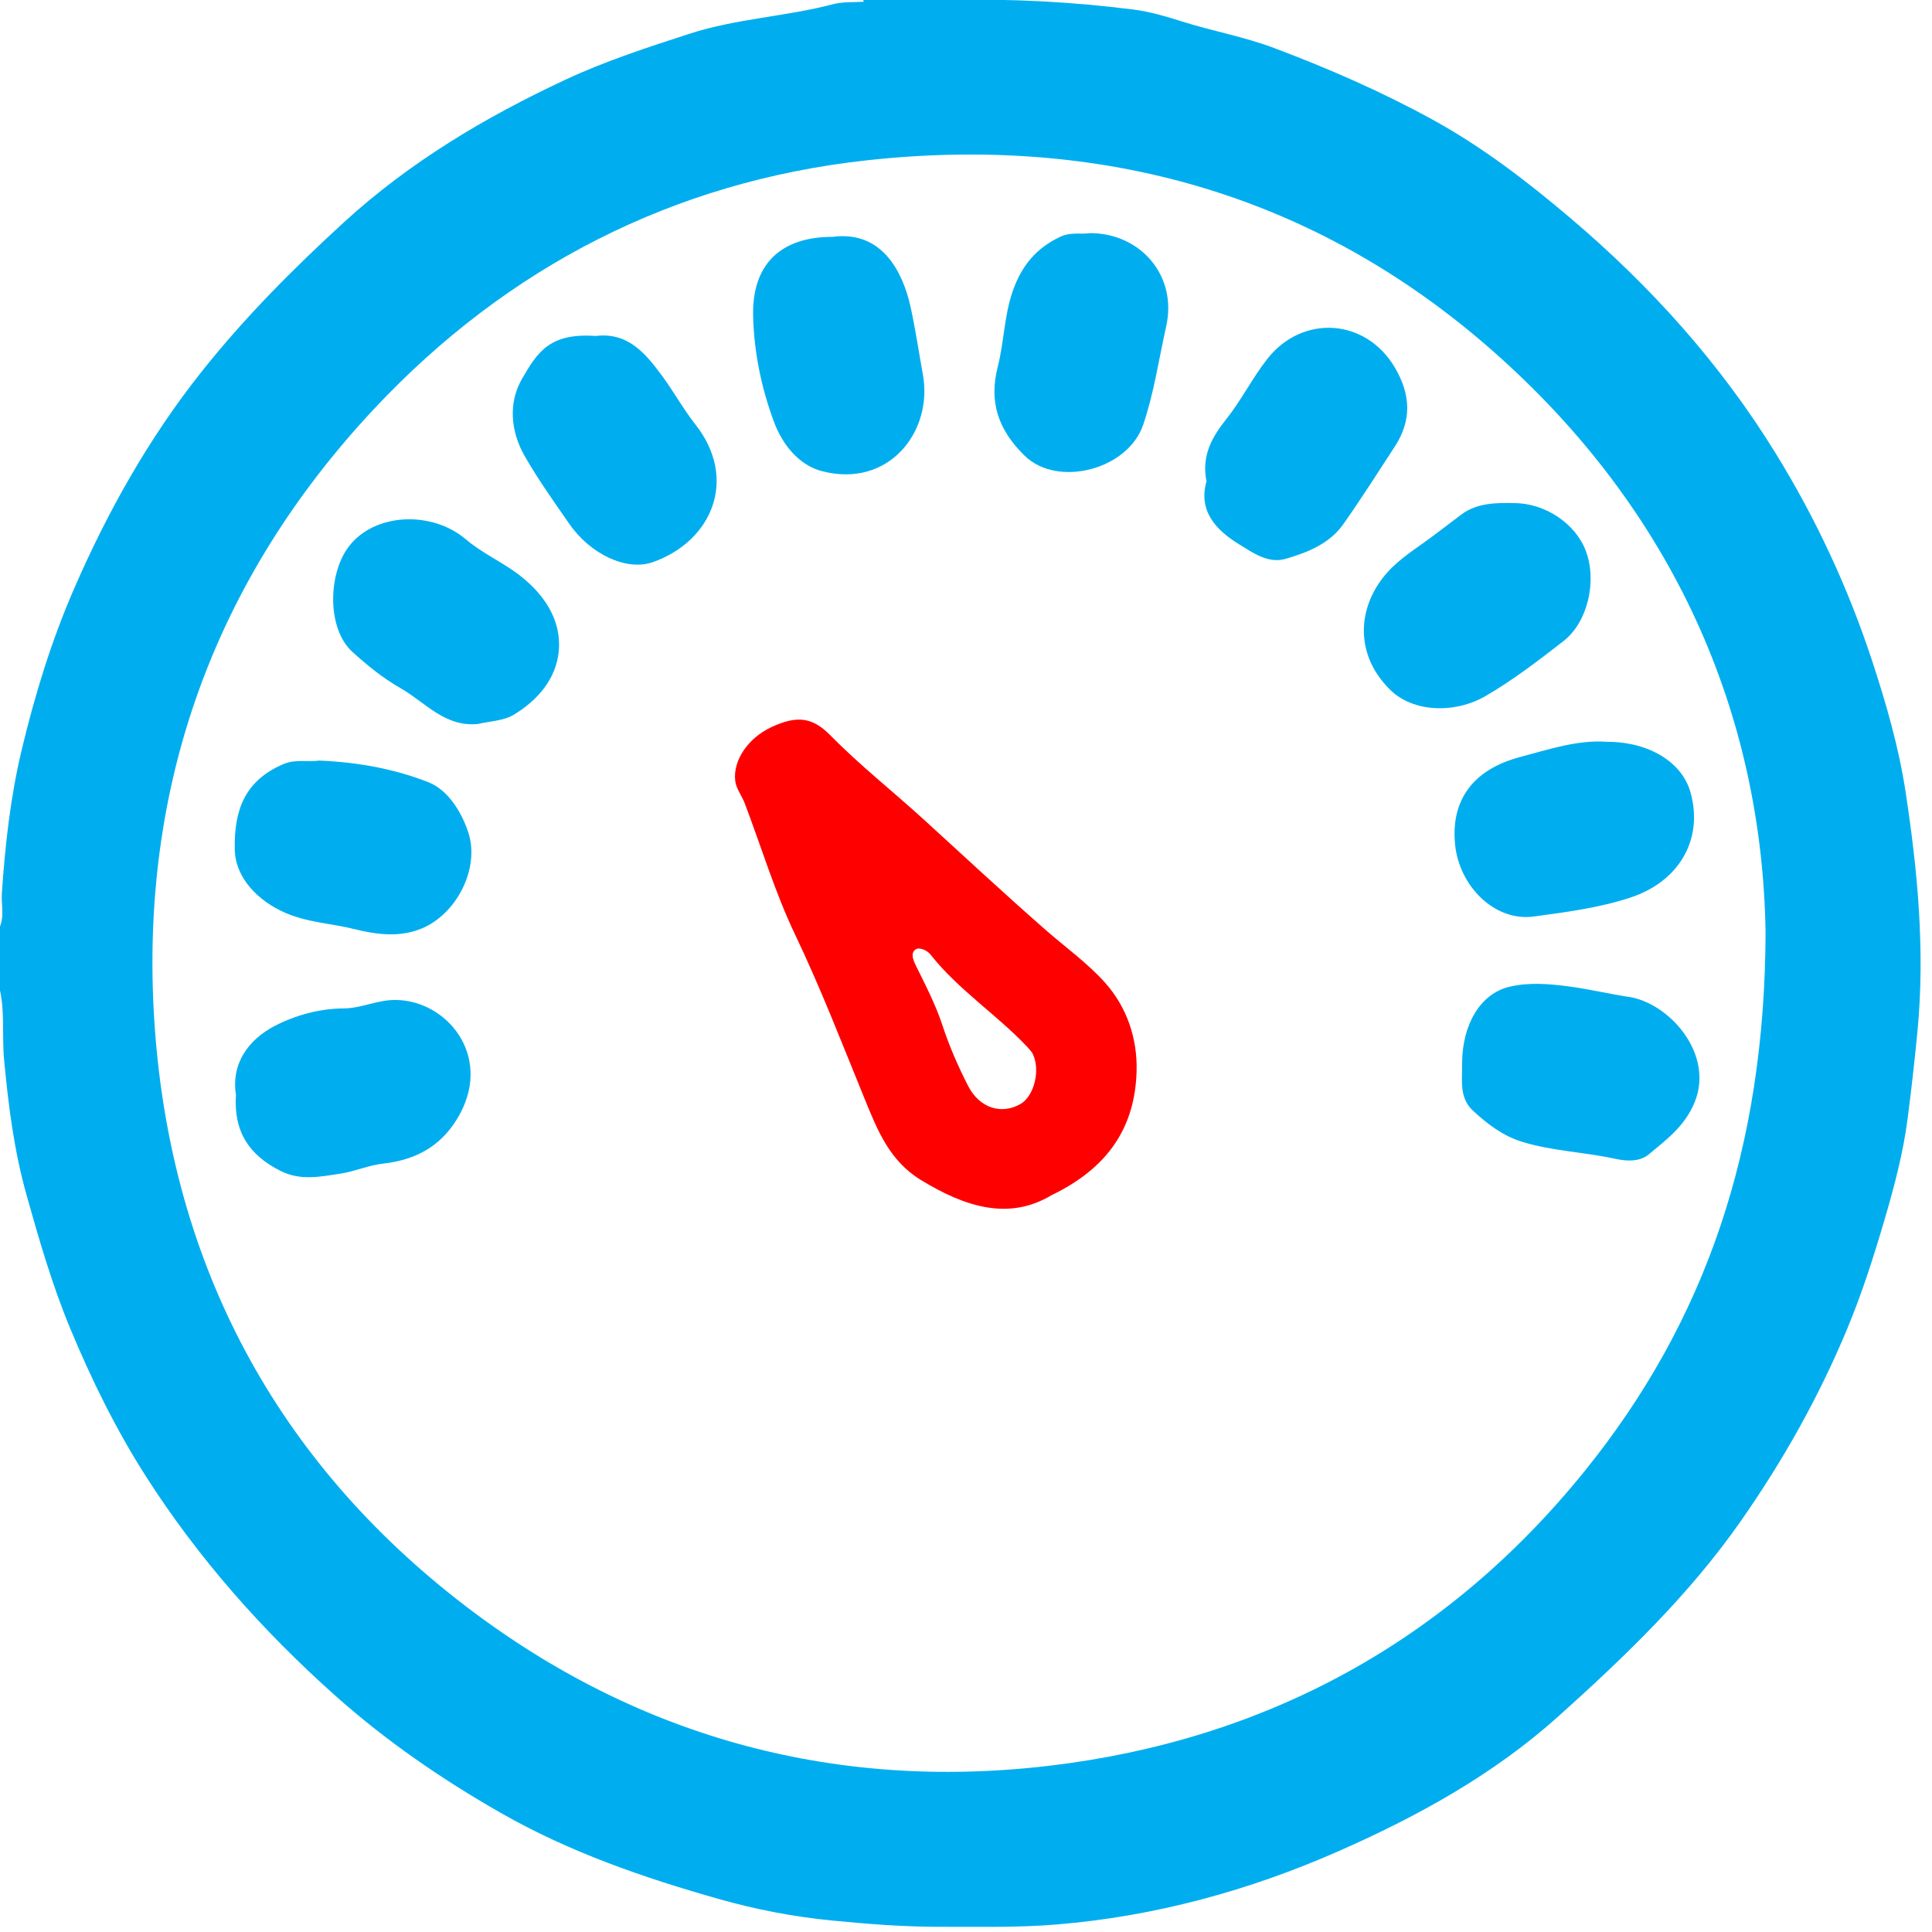
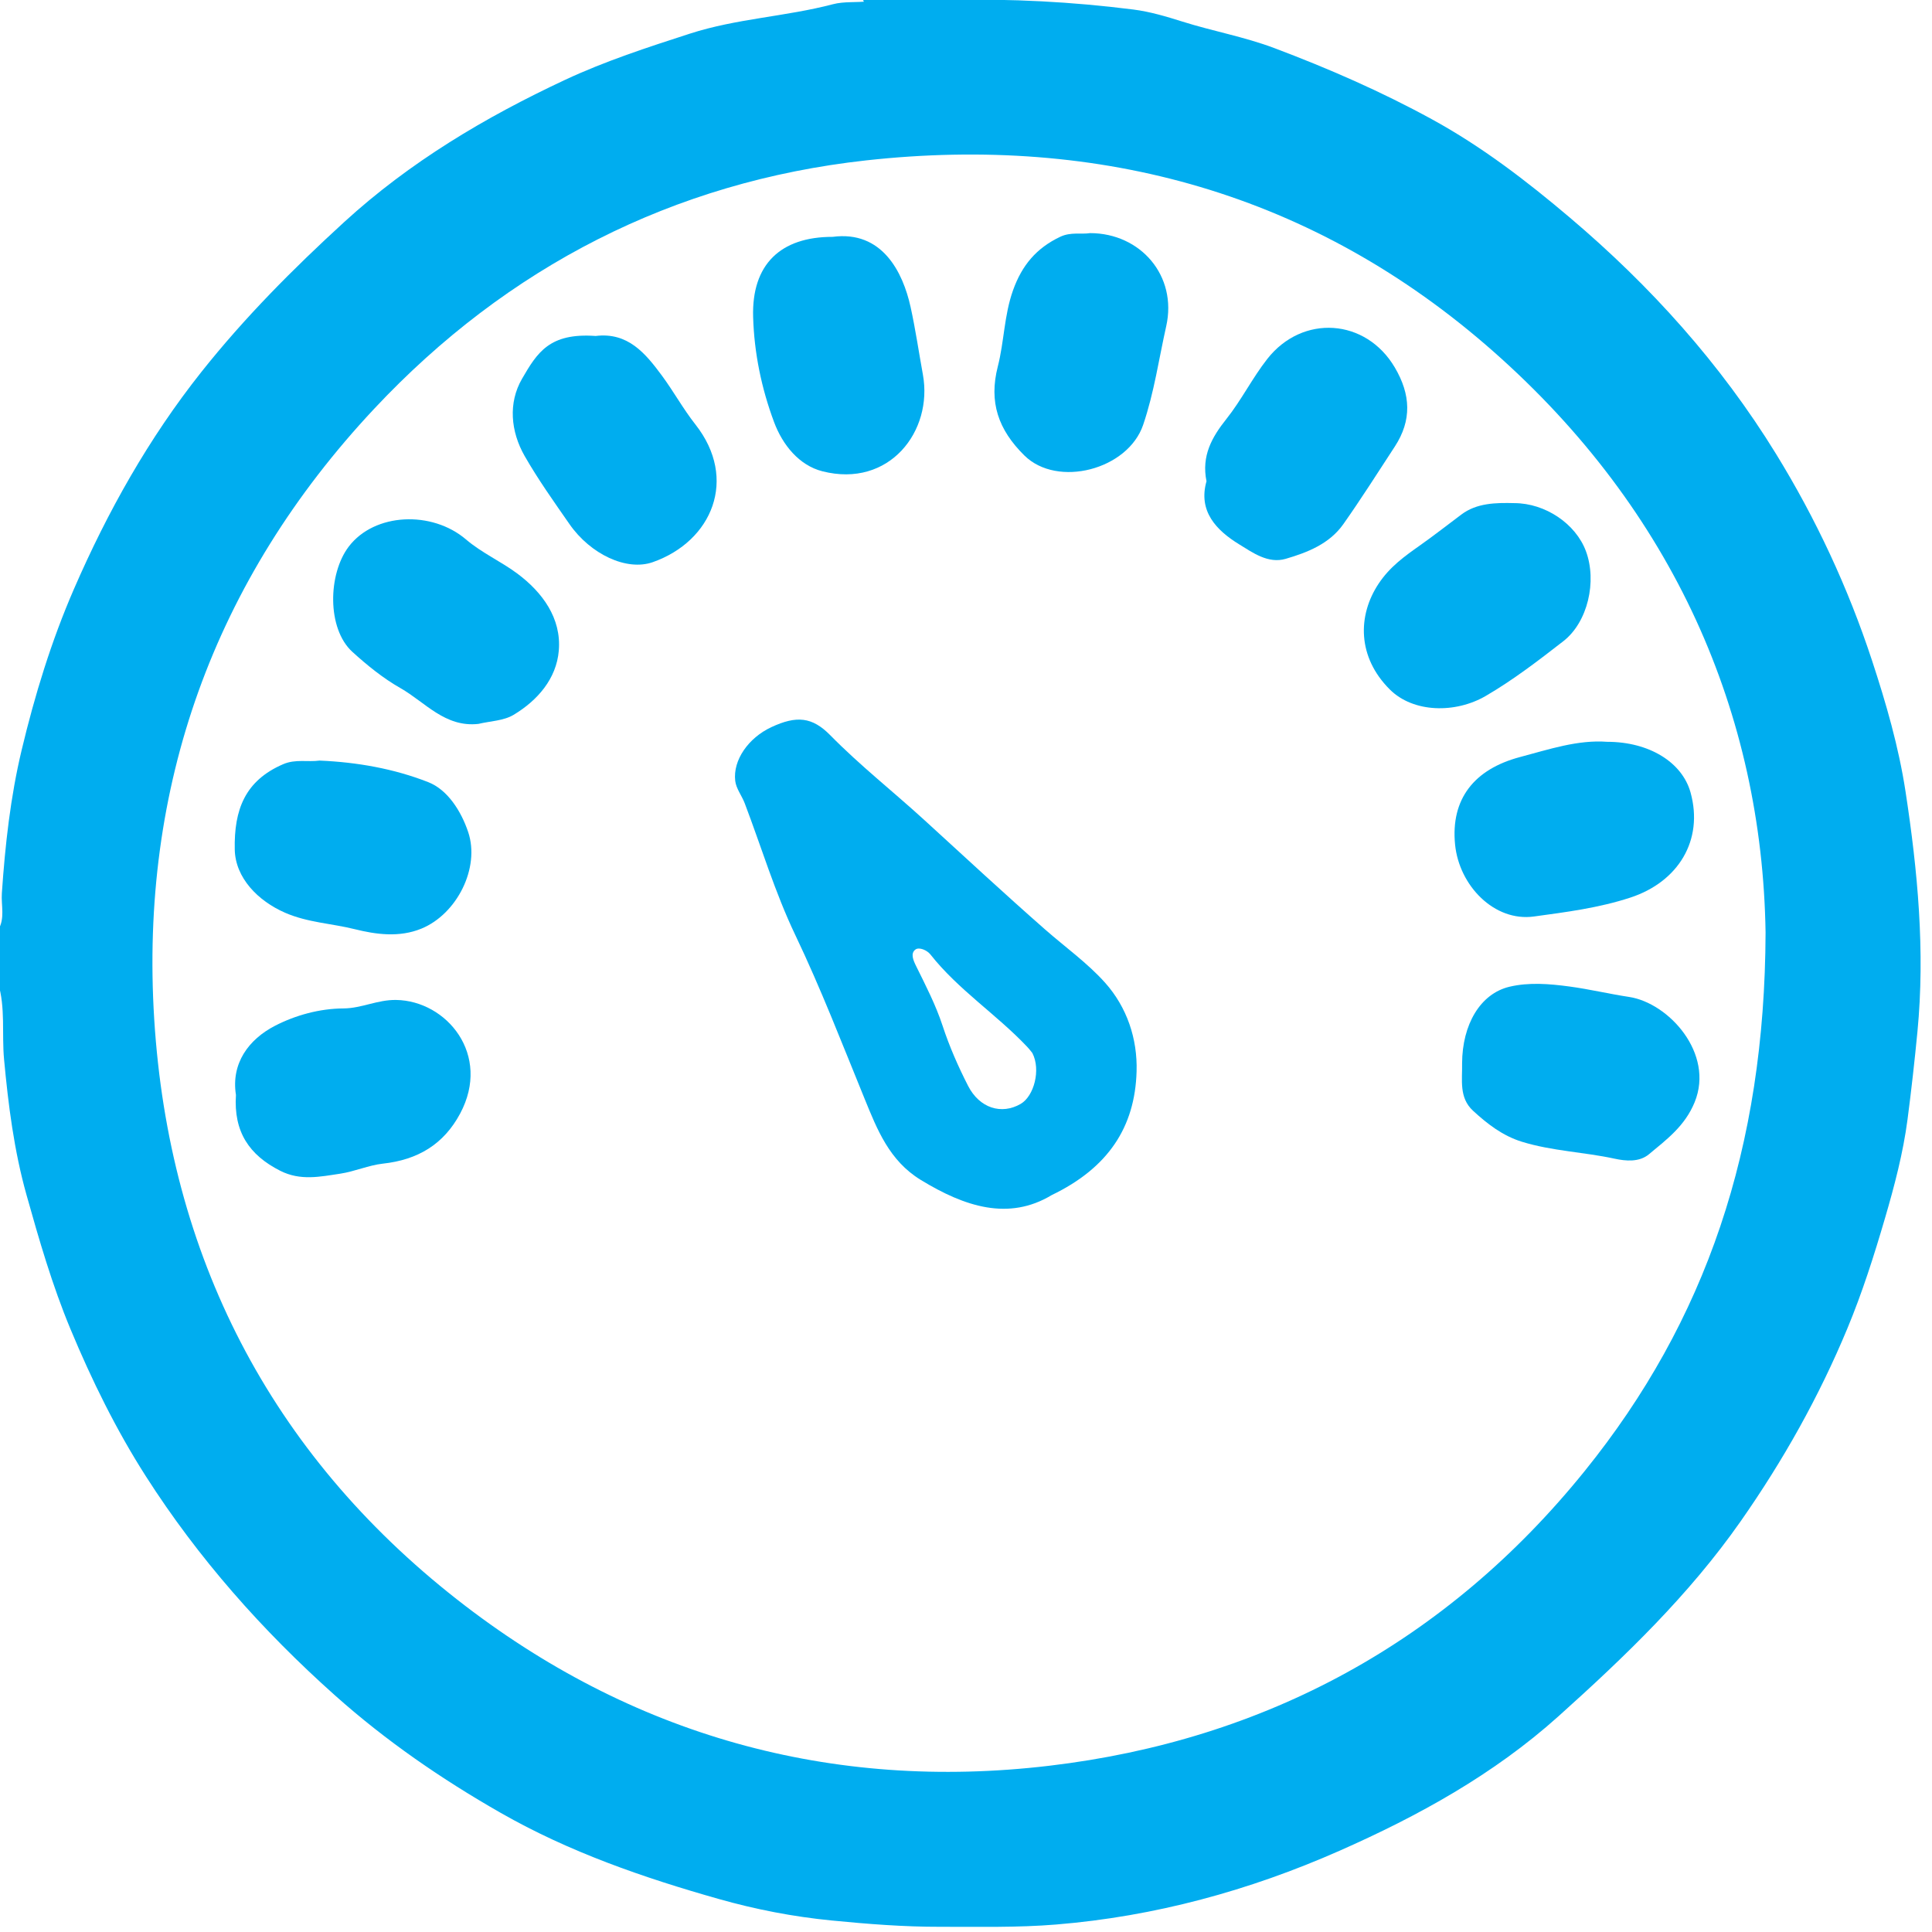
<svg xmlns="http://www.w3.org/2000/svg" version="1.1" id="Layer_1" x="0px" y="0px" width="320px" height="320px" viewBox="0 0 320 320" enable-background="new 0 0 320 320" xml:space="preserve">
  <g>
-     <path fill="#00AEEF" d="M143.368,0.896c-0.187-0.404-0.373-0.809-0.56-1.213c5,0,10,0,15,0c-0.013,0.197,0.012,0.388,0.077,0.574   c-3.734,0.017-7.468,0.055-11.202,0.04C145.528,0.292,144.412,0.356,143.368,0.896z" />
-     <path fill="#00AEEF" d="M-0.317,155.933c1.957,1.458,1.915,2.917,0,4.375C-0.317,158.85-0.317,157.391-0.317,155.933z" />
-     <path fill="#00AEEF" d="M315.614,131.092c-1.128-7.374-3.216-14.604-5.564-21.738c-3.959-12.025-9.268-23.414-15.878-34.165   c-9.18-14.928-20.771-27.804-34.129-39.125c-7.16-6.069-14.574-11.765-22.835-16.287c-8.41-4.606-17.147-8.424-26.132-11.809   c-4.994-1.881-10.199-2.803-15.241-4.395c-2.599-0.82-5.349-1.646-8.138-1.998c-10.125-1.279-20.287-1.816-30.487-1.572   c-4.456,0.12-8.922-0.247-13.38,0.199c-1.957,0.259-3.976-0.001-5.88,0.5c-7.802,2.051-15.925,2.362-23.683,4.87   c-7.024,2.271-14.057,4.559-20.703,7.668c-13.216,6.185-25.672,13.583-36.571,23.553c-8.47,7.748-16.511,15.837-23.634,24.809   C24.641,72.583,17.823,84.73,12.245,97.565c-3.739,8.603-6.485,17.567-8.66,26.671c-1.857,7.775-2.734,15.732-3.278,23.716   c-0.138,2.039,0.562,4.173-0.624,6.105c0,0.625,0,1.25,0,1.875c0.908,1.458,0.908,2.917,0,4.375c0,0.833,0,1.666,0,2.5   c1.248,4.141,0.599,8.436,0.989,12.649c0.703,7.576,1.656,15.101,3.71,22.43c2.104,7.507,4.27,14.99,7.279,22.222   c3.529,8.48,7.584,16.725,12.503,24.416c8.671,13.56,19.268,25.533,31.32,36.285c8.448,7.535,17.645,13.858,27.431,19.449   c11.379,6.502,23.646,10.74,36.172,14.284c6.095,1.726,12.319,2.931,18.656,3.551c5.982,0.587,11.949,1.056,17.975,1.046   c6.413-0.01,12.843,0.145,19.224-0.379c16.315-1.335,31.974-5.617,46.882-12.197c13.057-5.764,25.543-12.631,36.31-22.297   c11.021-9.894,21.633-20.088,30.186-32.313c7.018-10.031,12.955-20.602,17.646-31.883c2.476-5.949,4.423-12.072,6.237-18.266   c1.58-5.4,3.014-10.848,3.738-16.363c0.633-4.825,1.176-9.699,1.646-14.564C318.876,157.5,317.629,144.252,315.614,131.092z    M262.489,243.632c-22.835,28.281-52.937,44.603-88.714,48.835c-36.063,4.268-69.305-5.003-98.042-27.517   c-31.068-24.339-47.751-57.123-50.189-96.134c-2.405-38.479,9.84-72.725,36.426-101.101c22.063-23.549,49.602-37.63,81.473-41.147   c38.76-4.277,74.204,5.454,103.888,31.634c29.959,26.421,44.54,60.133,45.103,96.234   C292.32,190.172,282.527,218.811,262.489,243.632z" />
-     <path fill="#00AEEF" d="M266.198,122.867c6.962,0,12.427,3.393,13.813,8.401c2.188,7.901-2.039,14.797-9.957,17.396   c-5.244,1.722-10.672,2.411-15.994,3.138c-6.555,0.896-12.375-5.1-13.053-11.91c-0.752-7.563,3.178-12.488,10.739-14.497   C256.598,124.107,261.359,122.502,266.198,122.867z" />
-     <path fill="#00AEEF" d="M250.828,83.333c5.109,0.011,10.166,3.409,11.854,7.965c1.848,4.985,0.314,11.747-3.742,14.902   c-4.142,3.22-8.342,6.443-12.859,9.073c-5.002,2.911-11.977,2.821-15.887-1.077c-5.387-5.369-5.36-12.235-1.854-17.518   c1.854-2.796,4.295-4.538,6.836-6.332c2.341-1.653,4.589-3.415,6.878-5.129C244.605,83.303,247.747,83.254,250.828,83.333z" />
-     <path fill="#00AEEF" d="M242.169,176.117c0.026-6.404,2.998-11.538,7.863-12.686c3.214-0.758,6.614-0.48,9.903-0.037   c3.314,0.445,6.584,1.229,9.894,1.731c6.558,0.996,14.155,9.358,10.86,17.431c-1.61,3.942-4.623,6.172-7.578,8.629   c-1.607,1.338-3.84,1.129-5.682,0.729c-5.08-1.104-10.326-1.258-15.328-2.796c-3.199-0.984-5.735-2.946-8.123-5.146   C241.617,181.794,242.225,178.864,242.169,176.117z" />
-     <path fill="#00AEEF" d="M39.08,181.355c-0.825-5.228,2.099-9.203,6.491-11.465c3.363-1.731,7.36-2.845,11.327-2.863   c2.997-0.016,5.613-1.454,8.716-1.403c8.384,0.137,15.805,9.086,10.6,18.817c-2.717,5.08-6.985,7.664-12.815,8.297   c-2.305,0.25-4.685,1.308-7.057,1.662c-3.288,0.49-6.572,1.222-9.938-0.487C41.278,191.311,38.678,187.475,39.08,181.355z" />
-     <path fill="#00AEEF" d="M180.548,38.612c8.354,0.004,14.49,7.06,12.613,15.422c-1.22,5.425-1.99,10.96-3.818,16.333   c-2.532,7.442-14.206,10.47-19.673,5.076c-4.318-4.261-5.917-8.826-4.402-14.741c1.059-4.136,1.043-8.465,2.514-12.603   c1.477-4.157,3.876-7.008,7.824-8.88C177.366,38.386,179.064,38.851,180.548,38.612z" />
-     <path fill="#00AEEF" d="M52.919,125.977c6.259,0.26,12.36,1.356,18.002,3.566c3.209,1.256,5.444,4.775,6.619,8.252   c2.008,5.945-1.859,13.595-7.73,16.01c-3.692,1.519-7.572,0.963-11.078,0.091c-3.803-0.946-7.76-1.087-11.494-2.709   c-4.522-1.965-8.256-5.796-8.353-10.462c-0.137-6.625,1.702-11.426,8.015-14.15C48.948,125.69,50.991,126.25,52.919,125.977z" />
-     <path fill="#00AEEF" d="M98.654,55.648c5.334-0.655,8.234,2.855,10.952,6.528c1.955,2.641,3.548,5.556,5.578,8.132   c7.103,9.016,2.775,19.343-7.07,22.805c-4.316,1.517-10.312-1.294-13.798-6.314c-2.566-3.693-5.188-7.372-7.417-11.269   c-2.331-4.078-2.735-8.818-0.441-12.779C88.988,58.382,91.012,55.099,98.654,55.648z" />
-     <path fill="#00AEEF" d="M79.238,119.9c-5.52,0.618-8.822-3.598-12.888-5.912c-2.878-1.637-5.53-3.783-7.99-6.023   c-4.228-3.85-4.044-12.903-0.59-17.44c4.257-5.592,13.768-5.995,19.407-1.181c2.63,2.246,5.828,3.654,8.535,5.677   c4.11,3.072,7.295,7.359,6.843,12.741c-0.391,4.653-3.511,8.25-7.493,10.641C83.416,119.392,81.197,119.43,79.238,119.9z" />
-     <path fill="#00AEEF" d="M137.916,39.23c8.184-1.082,11.632,5.817,12.91,11.635c0.812,3.695,1.356,7.449,2.034,11.175   c1.702,9.367-5.561,18.841-16.646,16.02c-3.874-0.986-6.599-4.385-8.003-8.146c-2.084-5.582-3.299-11.464-3.469-17.424   C124.493,43.824,129.251,39.219,137.916,39.23z" />
-     <path fill="#00AEEF" d="M199.833,79.71c-0.853-4.221,0.894-7.299,3.306-10.328c2.487-3.122,4.269-6.748,6.758-9.923   c5.83-7.438,16.328-6.74,21.129,1.41c2.646,4.488,2.836,8.748-0.006,13.102c-2.81,4.302-5.563,8.646-8.522,12.844   c-2.295,3.255-5.92,4.687-9.552,5.746c-2.899,0.847-5.459-1.026-7.7-2.4C201.451,87.833,198.425,84.666,199.833,79.71z" />
-     <path fill="#FE0000" d="M174.191,197.947c9.357-4.506,13.799-11.254,14.063-20.48c0.162-5.432-1.601-10.638-5.202-14.682   c-2.928-3.279-6.63-5.918-9.951-8.833c-6.746-5.922-13.339-12.042-19.974-18.104c-5.173-4.726-10.688-9.063-15.612-14.074   c-2.987-3.039-5.582-3.282-9.756-1.335c-3.779,1.764-6.391,5.446-5.982,8.904c0.15,1.28,1.096,2.449,1.574,3.709   c2.767,7.276,5.019,14.793,8.363,21.792c4.256,8.905,7.782,18.071,11.508,27.186c2.057,5.027,4.066,10.213,9.279,13.397   C159.835,199.91,167.08,202.223,174.191,197.947z M160.345,179.852c-1.636-3.199-3.097-6.526-4.217-9.938   c-1.14-3.468-2.791-6.661-4.389-9.899c-0.465-0.943-0.987-2.114-0.101-2.751c0.604-0.434,1.904,0.107,2.471,0.827   c4.614,5.848,10.922,9.905,15.995,15.262c0.422,0.44,0.78,0.938,0.891,1.071c1.431,2.775,0.265,7.138-1.941,8.416   C165.895,184.672,162.246,183.566,160.345,179.852z" />
+     <path fill="#00ADEF" d="M143.368,0.896c-0.187-0.404-0.373-0.809-0.56-1.213c5,0,10,0,15,0c-0.013,0.197,0.012,0.388,0.077,0.574   c-3.734,0.017-7.468,0.055-11.202,0.04C145.528,0.292,144.412,0.356,143.368,0.896z" />
+     <path fill="#00ADEF" d="M-0.317,155.933c1.957,1.458,1.915,2.917,0,4.375C-0.317,158.85-0.317,157.391-0.317,155.933z" />
+     <path fill="#00ADEF" d="M315.614,131.092c-1.128-7.374-3.216-14.604-5.564-21.738c-3.959-12.025-9.268-23.414-15.878-34.165   c-9.18-14.928-20.771-27.804-34.129-39.125c-7.16-6.069-14.574-11.765-22.835-16.287c-8.41-4.606-17.147-8.424-26.132-11.809   c-4.994-1.881-10.199-2.803-15.241-4.395c-2.599-0.82-5.349-1.646-8.138-1.998c-10.125-1.279-20.287-1.816-30.487-1.572   c-4.456,0.12-8.922-0.247-13.38,0.199c-1.957,0.259-3.976-0.001-5.88,0.5c-7.802,2.051-15.925,2.362-23.683,4.87   c-7.024,2.271-14.057,4.559-20.703,7.668c-13.216,6.185-25.672,13.583-36.571,23.553c-8.47,7.748-16.511,15.837-23.634,24.809   C24.641,72.583,17.823,84.73,12.245,97.565c-3.739,8.603-6.485,17.567-8.66,26.671c-1.857,7.775-2.734,15.732-3.278,23.716   c-0.138,2.039,0.562,4.173-0.624,6.105c0,0.625,0,1.25,0,1.875c0.908,1.458,0.908,2.917,0,4.375c0,0.833,0,1.666,0,2.5   c1.248,4.142,0.599,8.437,0.989,12.649c0.703,7.576,1.656,15.101,3.71,22.43c2.104,7.507,4.27,14.99,7.279,22.222   c3.529,8.48,7.584,16.726,12.503,24.416c8.671,13.561,19.268,25.533,31.32,36.285c8.448,7.535,17.645,13.858,27.431,19.449   c11.379,6.502,23.646,10.74,36.172,14.284c6.095,1.726,12.319,2.931,18.656,3.551c5.982,0.587,11.949,1.056,17.975,1.046   c6.413-0.01,12.843,0.146,19.224-0.379c16.315-1.335,31.975-5.617,46.883-12.197c13.057-5.764,25.543-12.631,36.31-22.297   c11.021-9.894,21.634-20.088,30.187-32.313c7.018-10.031,12.955-20.602,17.646-31.883c2.477-5.949,4.423-12.072,6.237-18.266   c1.58-5.4,3.014-10.849,3.738-16.363c0.633-4.825,1.176-9.699,1.646-14.564C318.876,157.5,317.629,144.252,315.614,131.092z    M262.489,243.632c-22.835,28.281-52.938,44.603-88.714,48.835c-36.063,4.268-69.306-5.003-98.042-27.517   c-31.068-24.339-47.751-57.123-50.189-96.134c-2.405-38.479,9.84-72.726,36.426-101.102c22.063-23.549,49.603-37.63,81.473-41.147   c38.76-4.277,74.204,5.454,103.888,31.634c29.959,26.421,44.54,60.133,45.103,96.234   C292.32,190.172,282.527,218.811,262.489,243.632z" />
+     <path fill="#00ADEF" d="M266.198,122.867c6.962,0,12.427,3.393,13.813,8.401c2.188,7.901-2.039,14.797-9.957,17.396   c-5.243,1.722-10.672,2.411-15.993,3.138c-6.556,0.896-12.375-5.1-13.054-11.91c-0.752-7.563,3.179-12.488,10.739-14.497   C256.598,124.107,261.359,122.502,266.198,122.867z" />
+     <path fill="#00ADEF" d="M250.828,83.333c5.109,0.011,10.166,3.409,11.854,7.965c1.849,4.985,0.314,11.747-3.742,14.902   c-4.142,3.22-8.342,6.443-12.858,9.073c-5.002,2.911-11.978,2.821-15.888-1.077c-5.387-5.369-5.359-12.235-1.854-17.518   c1.854-2.796,4.295-4.538,6.836-6.332c2.342-1.653,4.59-3.415,6.878-5.129C244.605,83.303,247.747,83.254,250.828,83.333z" />
+     <path fill="#00ADEF" d="M242.169,176.117c0.026-6.404,2.998-11.538,7.863-12.686c3.214-0.759,6.614-0.48,9.903-0.037   c3.313,0.444,6.584,1.229,9.894,1.73c6.558,0.996,14.155,9.357,10.86,17.432c-1.61,3.941-4.623,6.172-7.578,8.629   c-1.607,1.338-3.84,1.129-5.683,0.729c-5.079-1.104-10.325-1.258-15.327-2.796c-3.199-0.984-5.735-2.946-8.123-5.146   C241.617,181.794,242.225,178.863,242.169,176.117z" />
+     <path fill="#00ADEF" d="M39.08,181.355c-0.825-5.229,2.099-9.203,6.491-11.465c3.363-1.731,7.36-2.846,11.327-2.863   c2.997-0.017,5.613-1.454,8.716-1.403c8.384,0.137,15.805,9.086,10.6,18.817c-2.717,5.08-6.985,7.664-12.815,8.297   c-2.305,0.25-4.685,1.308-7.057,1.662c-3.288,0.49-6.572,1.222-9.938-0.487C41.278,191.311,38.678,187.475,39.08,181.355z" />
+     <path fill="#00ADEF" d="M180.548,38.612c8.354,0.004,14.49,7.06,12.613,15.422c-1.22,5.425-1.99,10.96-3.818,16.333   c-2.532,7.442-14.206,10.47-19.673,5.076c-4.318-4.261-5.917-8.826-4.402-14.741c1.06-4.136,1.043-8.465,2.515-12.603   c1.477-4.157,3.876-7.008,7.823-8.88C177.366,38.386,179.064,38.851,180.548,38.612z" />
+     <path fill="#00ADEF" d="M52.919,125.977c6.259,0.26,12.36,1.356,18.002,3.566c3.209,1.256,5.444,4.775,6.619,8.252   c2.008,5.945-1.859,13.595-7.73,16.01c-3.692,1.519-7.572,0.963-11.078,0.091c-3.803-0.946-7.76-1.087-11.494-2.709   c-4.522-1.965-8.256-5.796-8.354-10.462c-0.137-6.625,1.702-11.426,8.015-14.15C48.948,125.69,50.991,126.25,52.919,125.977z" />
+     <path fill="#00ADEF" d="M98.654,55.648c5.334-0.655,8.233,2.855,10.952,6.528c1.955,2.641,3.548,5.556,5.578,8.132   c7.103,9.016,2.775,19.343-7.07,22.805c-4.316,1.517-10.313-1.294-13.798-6.314c-2.566-3.693-5.188-7.372-7.417-11.269   c-2.331-4.078-2.735-8.818-0.441-12.779C88.988,58.382,91.012,55.099,98.654,55.648z" />
+     <path fill="#00ADEF" d="M79.238,119.9c-5.521,0.618-8.822-3.598-12.888-5.912c-2.878-1.637-5.53-3.783-7.99-6.023   c-4.228-3.85-4.044-12.903-0.59-17.44c4.257-5.592,13.768-5.995,19.407-1.181c2.63,2.246,5.828,3.654,8.535,5.677   c4.11,3.072,7.295,7.359,6.843,12.741c-0.391,4.653-3.511,8.25-7.493,10.641C83.416,119.392,81.197,119.43,79.238,119.9z" />
+     <path fill="#00ADEF" d="M137.916,39.23c8.184-1.082,11.632,5.817,12.91,11.635c0.812,3.695,1.356,7.449,2.034,11.175   c1.702,9.367-5.561,18.841-16.646,16.02c-3.874-0.986-6.599-4.385-8.003-8.146c-2.084-5.582-3.299-11.464-3.469-17.424   C124.493,43.824,129.251,39.219,137.916,39.23z" />
+     <path fill="#00ADEF" d="M199.833,79.71c-0.853-4.221,0.894-7.299,3.306-10.328c2.487-3.122,4.27-6.748,6.758-9.923   c5.83-7.438,16.328-6.74,21.129,1.41c2.646,4.488,2.836,8.748-0.006,13.102c-2.81,4.302-5.563,8.646-8.521,12.844   c-2.295,3.255-5.92,4.687-9.552,5.746c-2.899,0.847-5.46-1.026-7.7-2.4C201.451,87.833,198.425,84.666,199.833,79.71z" />
+     <path fill="#00ADEF" d="M174.191,197.947c9.356-4.506,13.799-11.254,14.063-20.48c0.162-5.432-1.602-10.638-5.202-14.682   c-2.928-3.279-6.63-5.918-9.95-8.833c-6.746-5.922-13.34-12.042-19.975-18.104c-5.173-4.726-10.688-9.063-15.612-14.074   c-2.987-3.039-5.582-3.282-9.756-1.335c-3.779,1.764-6.391,5.446-5.982,8.904c0.15,1.28,1.096,2.449,1.574,3.709   c2.767,7.276,5.019,14.793,8.363,21.792c4.256,8.905,7.782,18.071,11.508,27.186c2.057,5.027,4.066,10.214,9.279,13.397   C159.835,199.91,167.08,202.223,174.191,197.947z M160.345,179.852c-1.636-3.199-3.097-6.525-4.217-9.938   c-1.14-3.469-2.791-6.661-4.389-9.899c-0.465-0.943-0.987-2.114-0.101-2.751c0.604-0.434,1.904,0.107,2.471,0.827   c4.614,5.849,10.922,9.905,15.995,15.263c0.422,0.439,0.78,0.938,0.892,1.07c1.431,2.775,0.265,7.139-1.941,8.416   C165.895,184.672,162.246,183.566,160.345,179.852z" />
  </g>
</svg>
